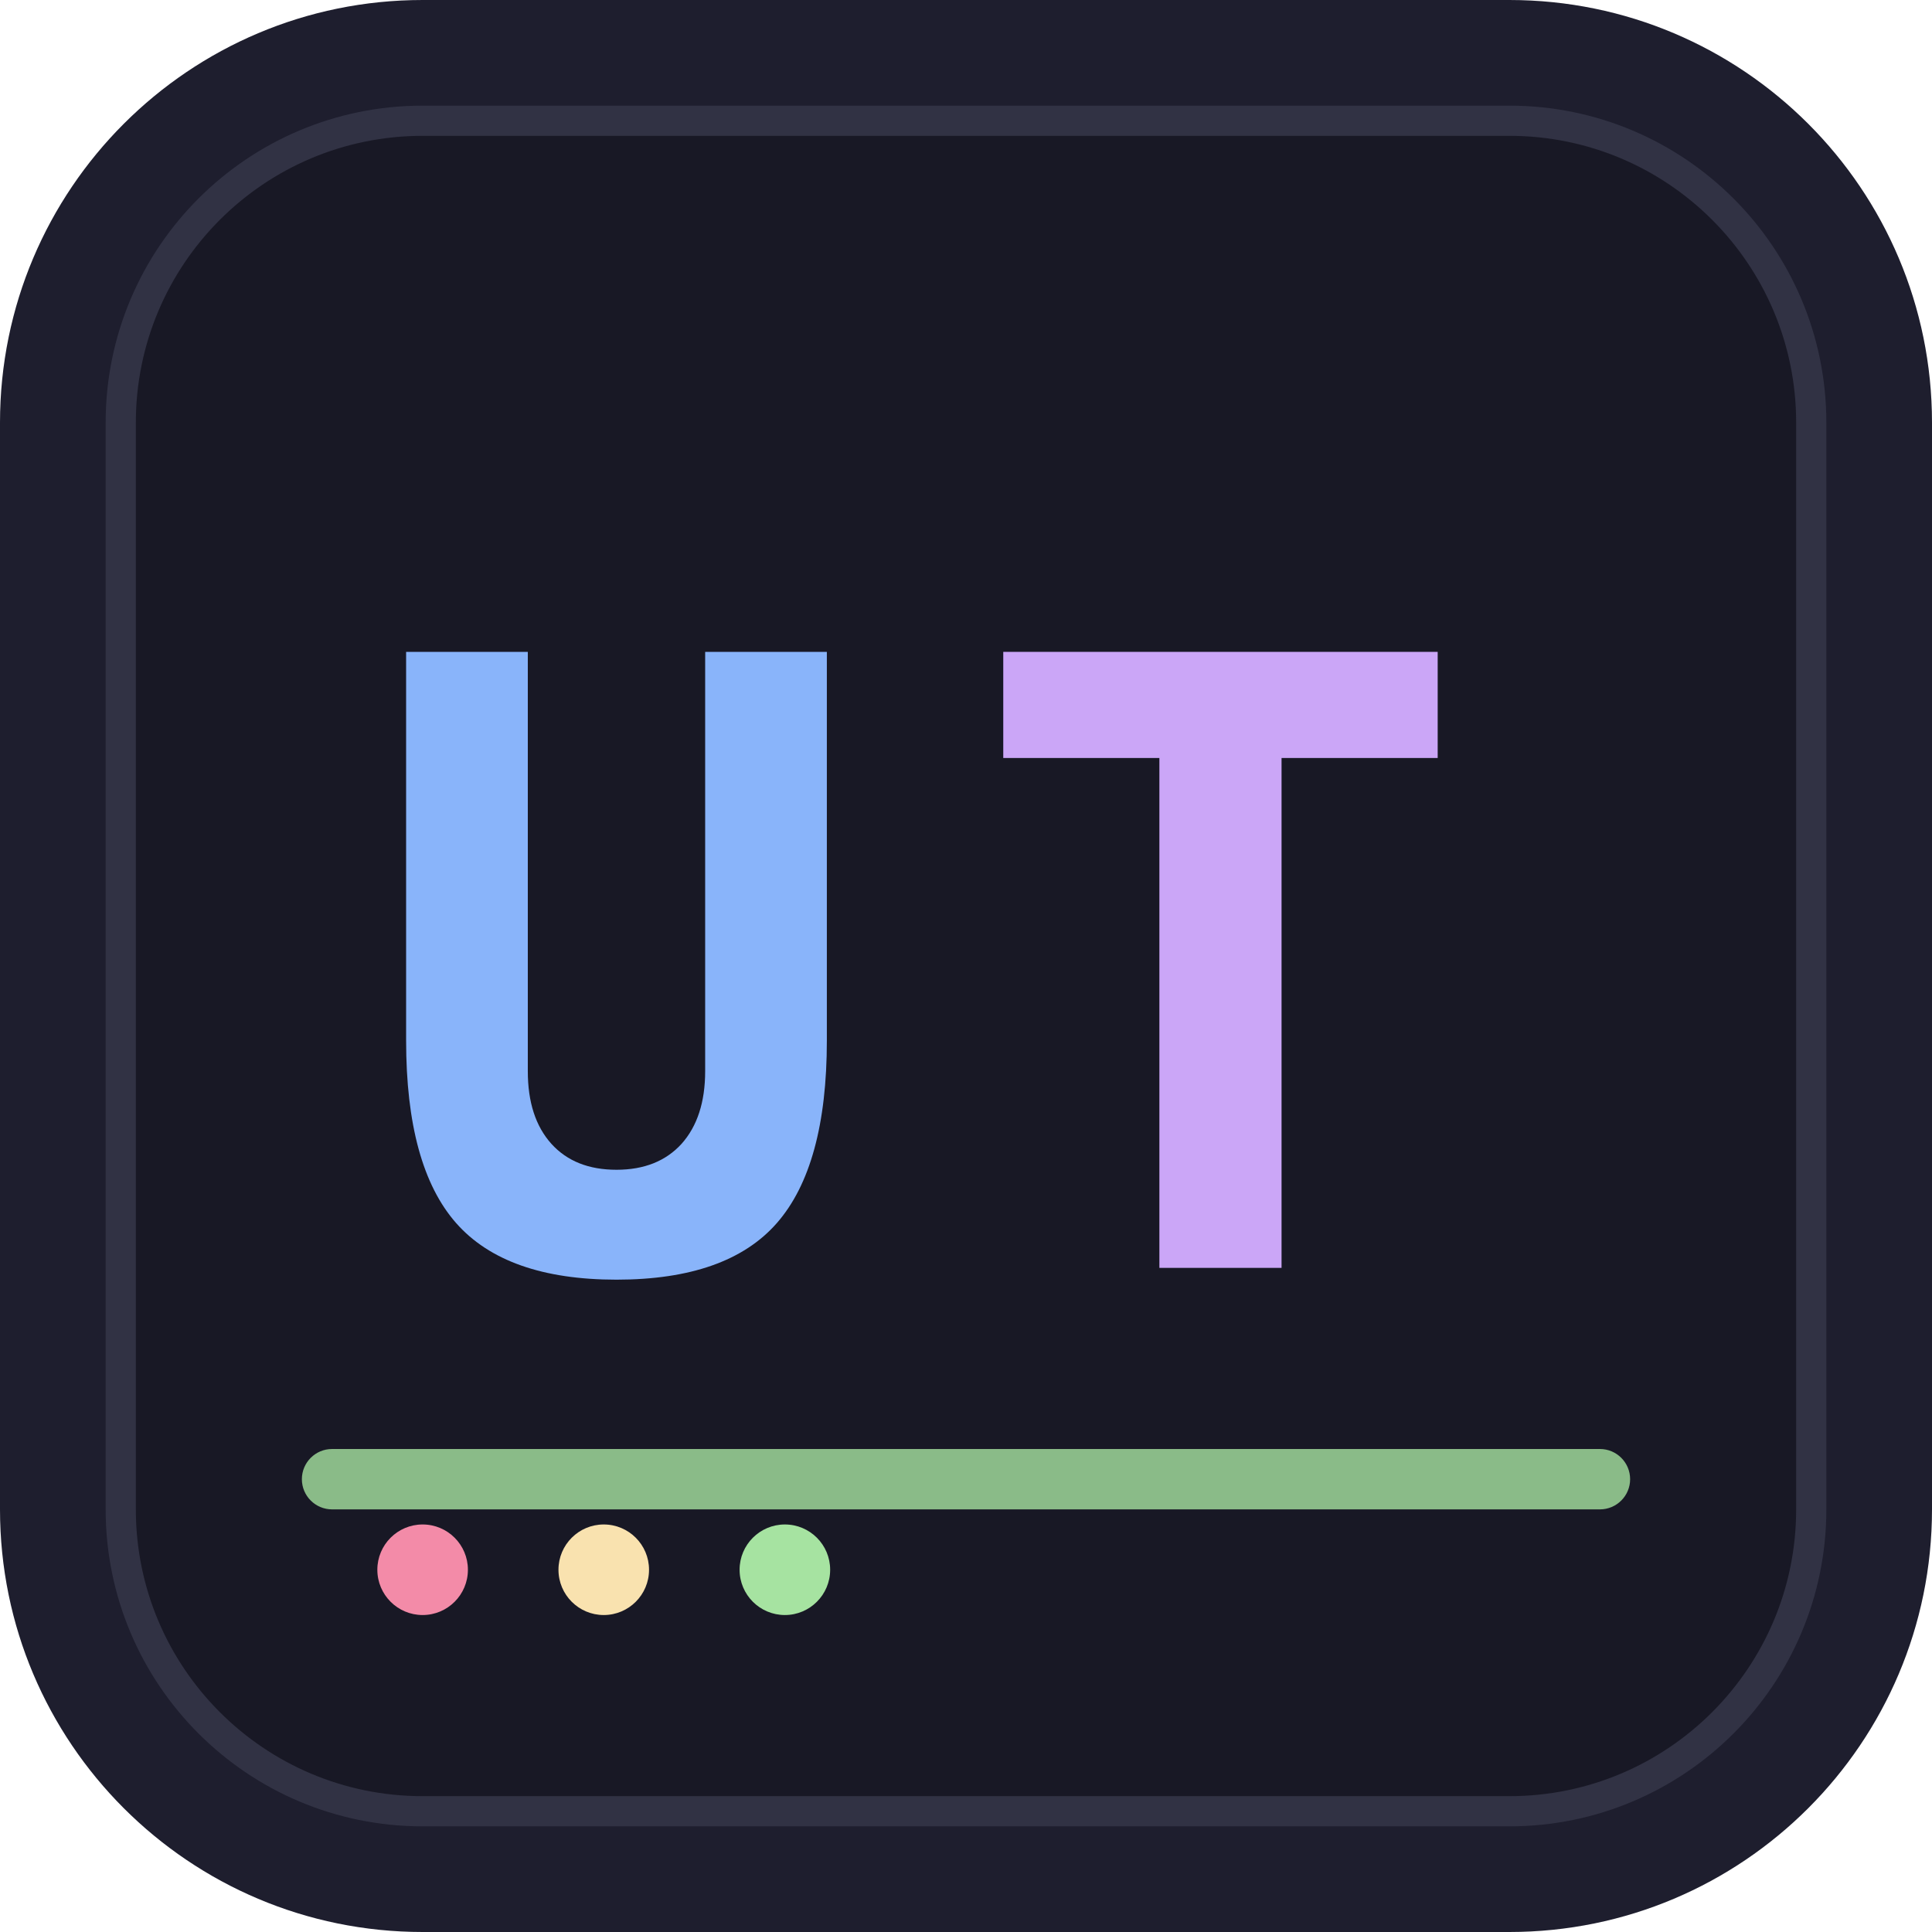
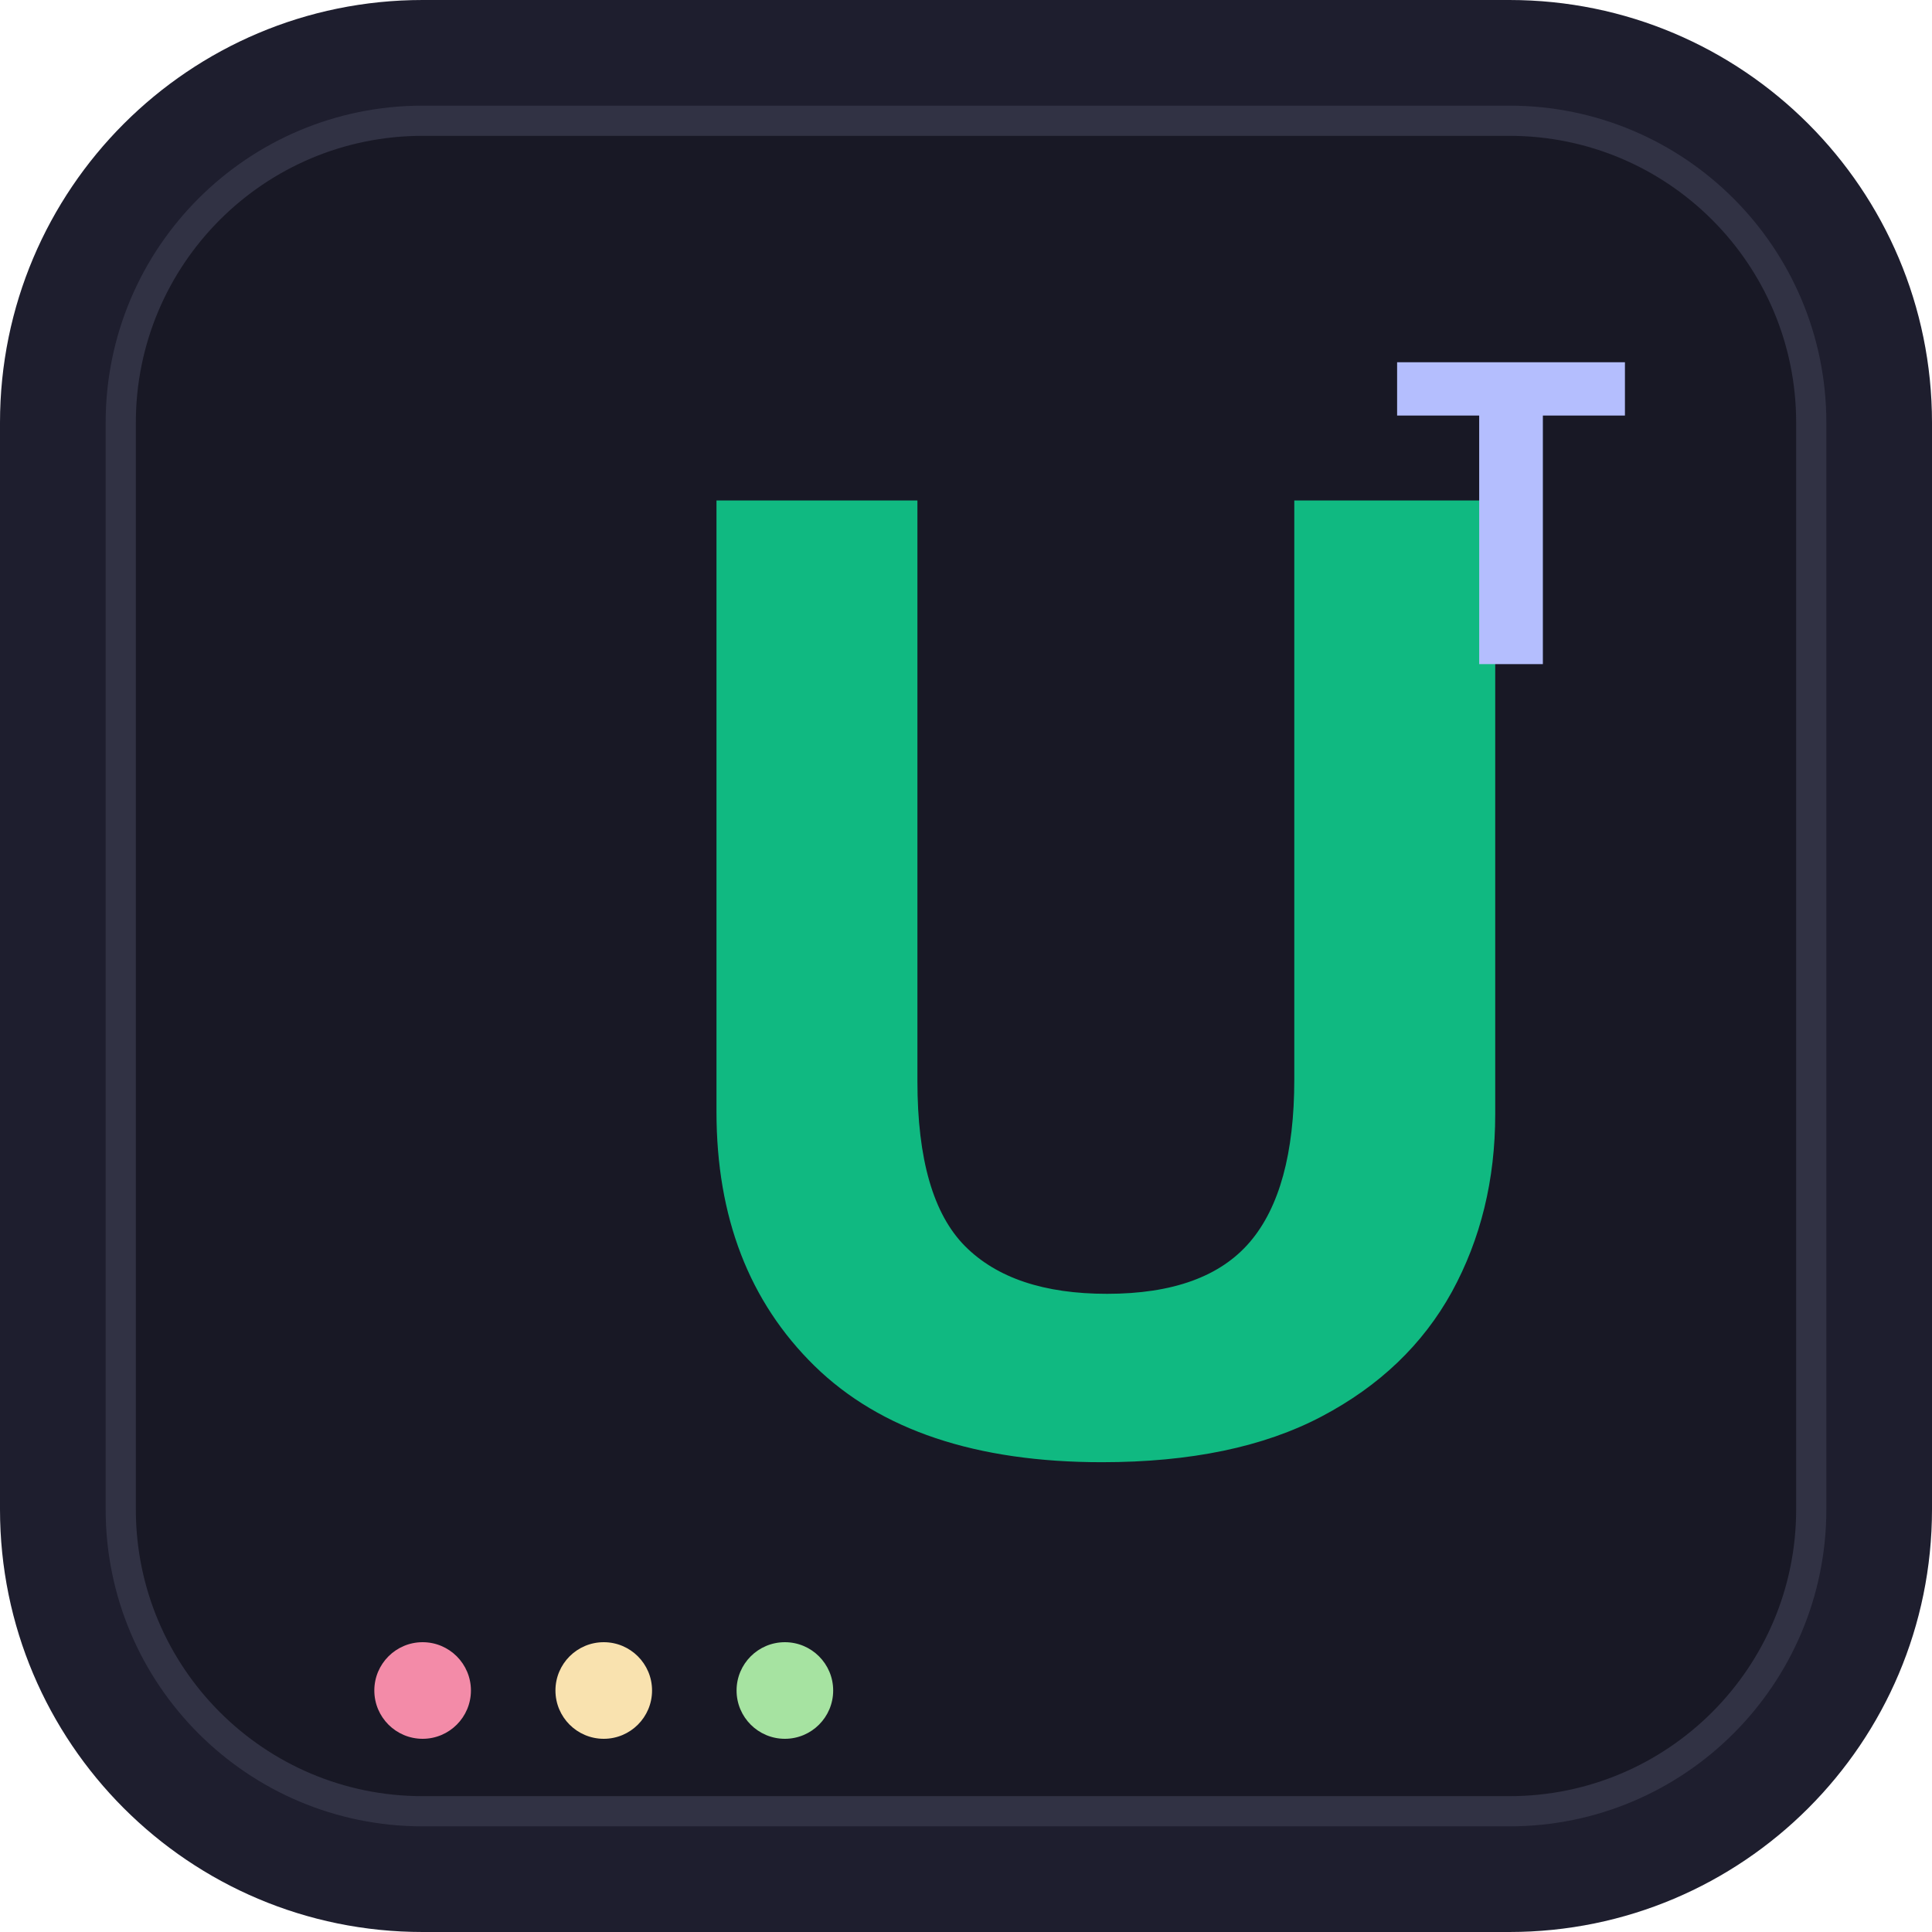
<svg xmlns="http://www.w3.org/2000/svg" viewBox="0 0 64 64" fill="none">
  <rect width="64" height="64" rx="14" fill="#1e1e2e" />
  <rect x="4" y="4" width="56" height="56" rx="10" fill="#181825" stroke="#313244" stroke-width="1" />
-   <text x="12" y="42" font-family="monospace" font-size="28" font-weight="bold" fill="#89b4fa">U</text>
-   <text x="32" y="42" font-family="monospace" font-size="28" font-weight="bold" fill="#cba6f7">T</text>
-   <rect x="10" y="48" width="44" height="2" rx="1" fill="#a6e3a1" opacity="0.8" />
-   <circle cx="14" cy="52" r="1.5" fill="#f38ba8" />
-   <circle cx="20" cy="52" r="1.5" fill="#f9e2af" />
-   <circle cx="26" cy="52" r="1.5" fill="#a6e3a1" />
+   <text x="20" y="48" font-family="Menlo" font-size="44" font-weight="700" fill="#10b981">U</text>
+   <text x="46" y="22" font-family="Menlo" font-size="14" font-weight="700" fill="#b4befe">T</text>
+   <circle cx="14" cy="56" r="1.6" fill="#f38ba8" />
+   <circle cx="20" cy="56" r="1.6" fill="#f9e2af" />
+   <circle cx="26" cy="56" r="1.6" fill="#a6e3a1" />
</svg>
